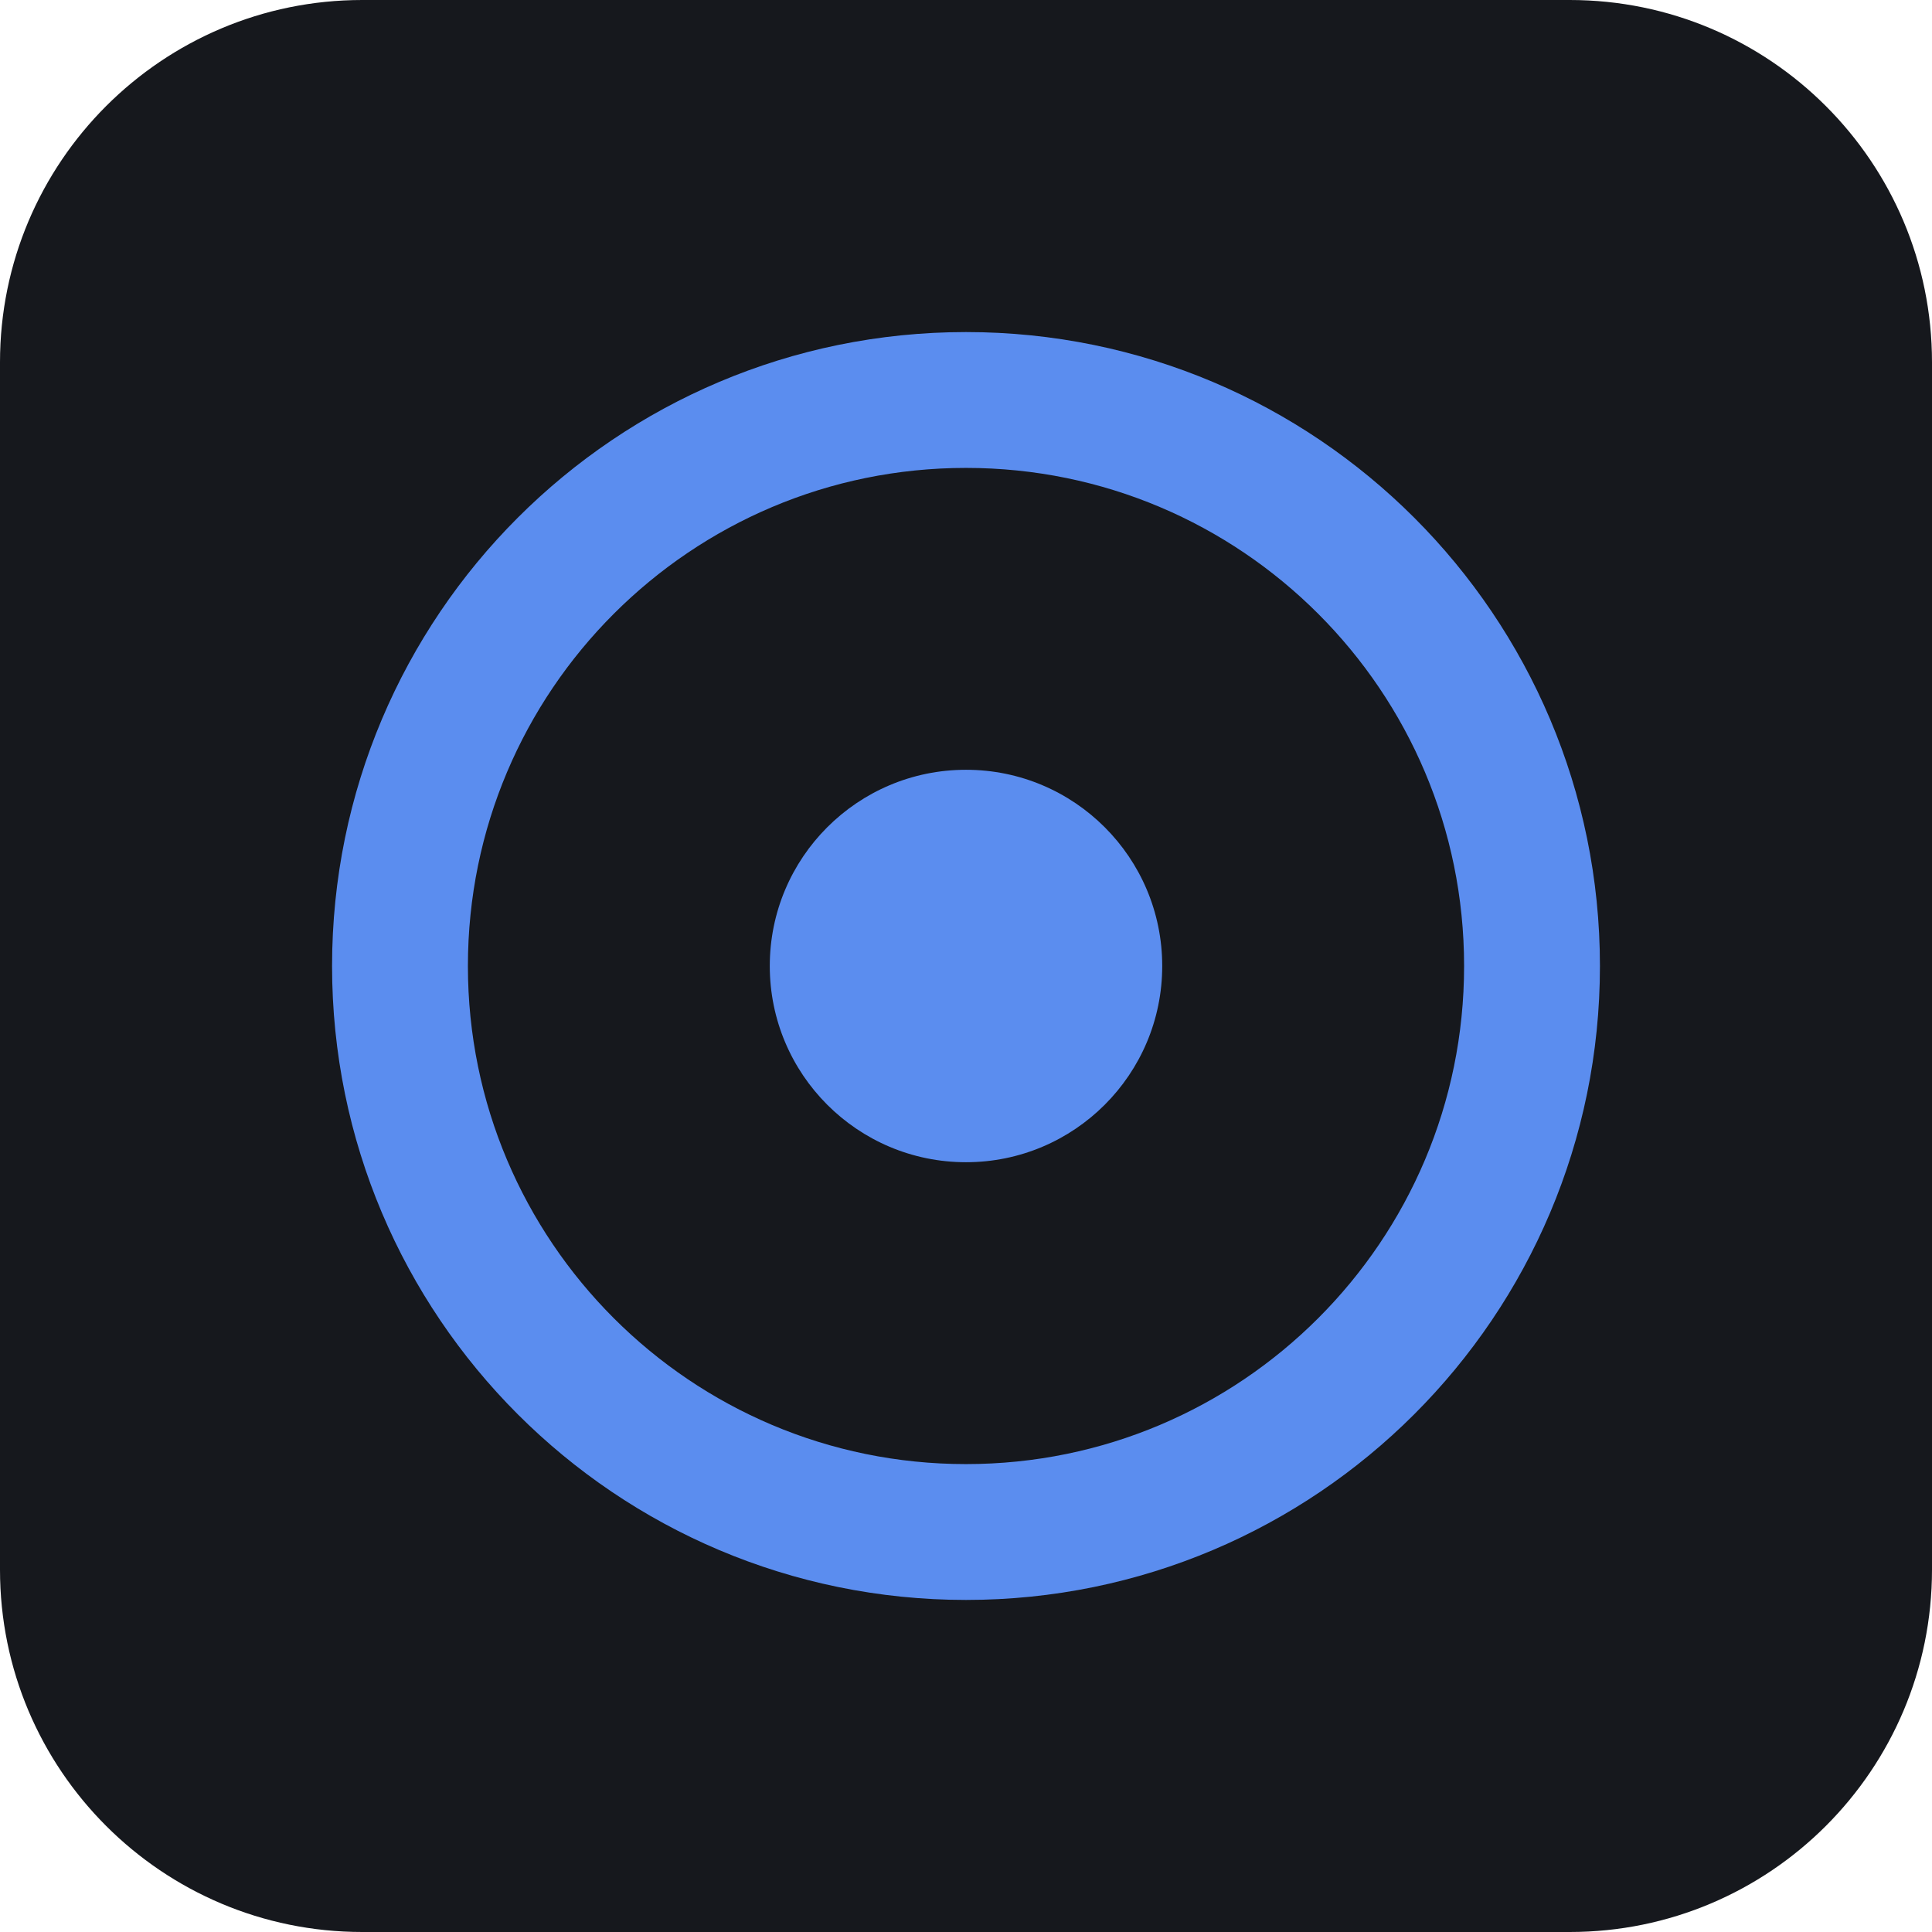
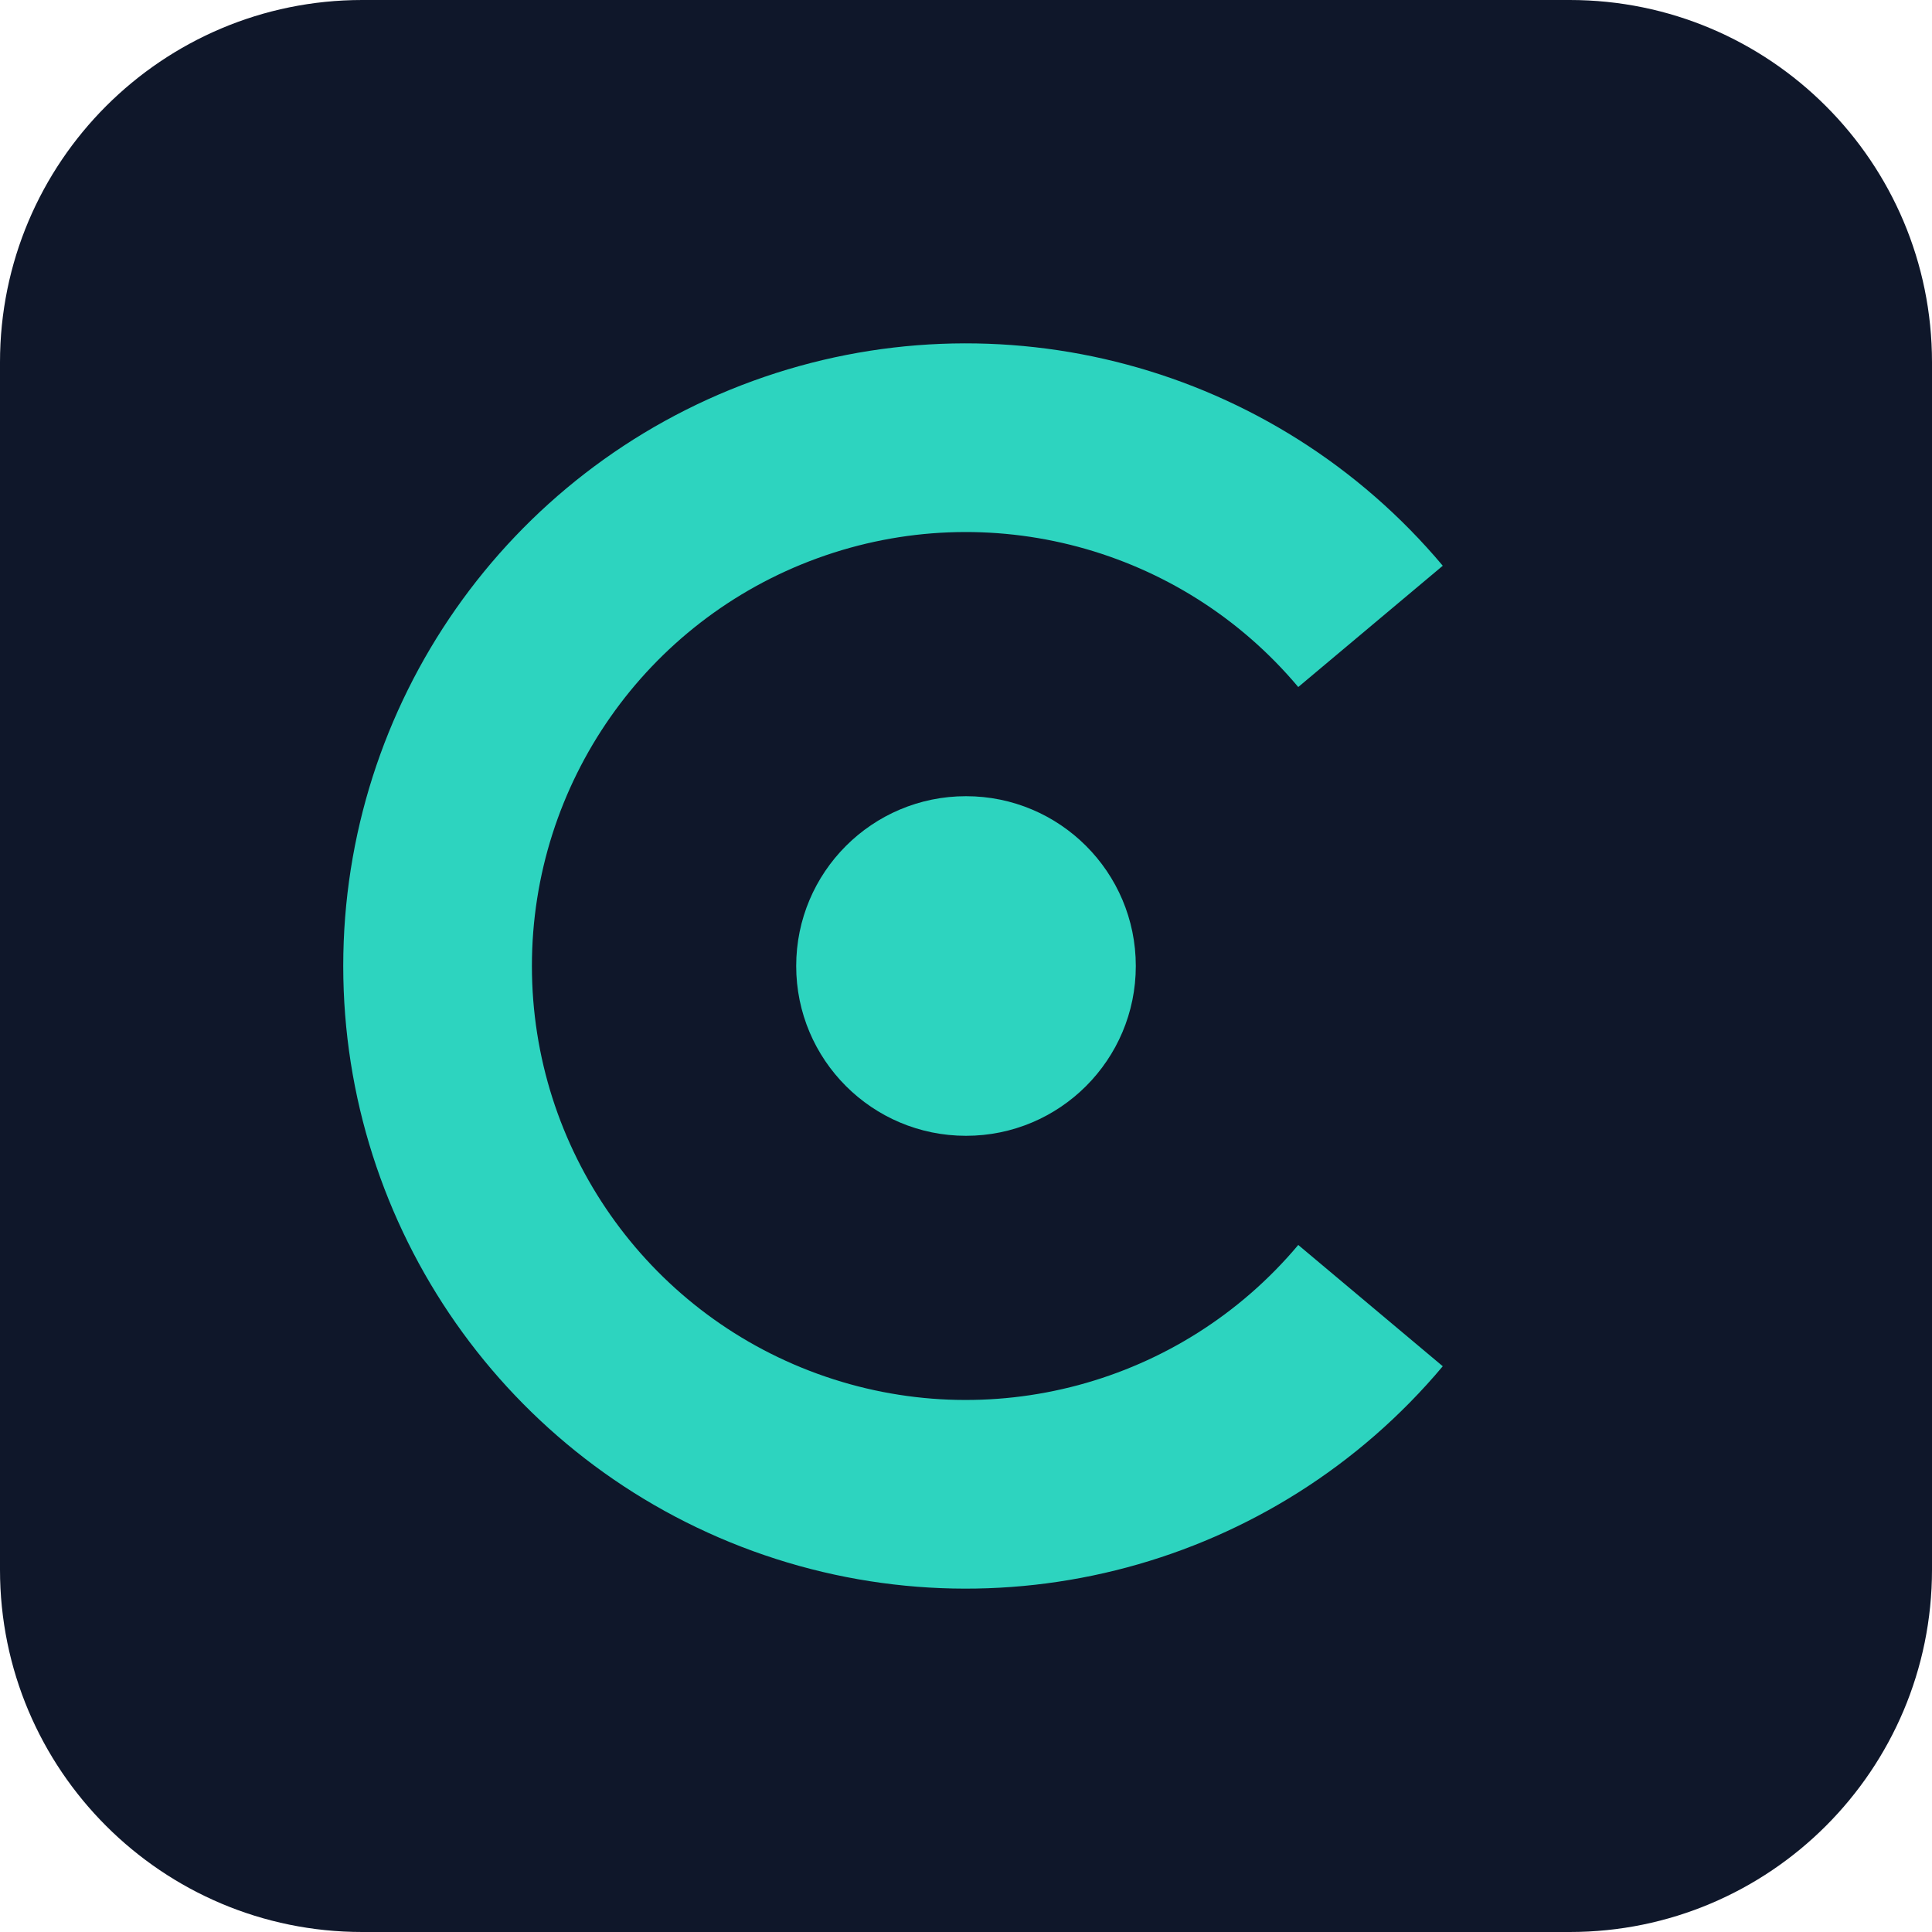
<svg xmlns="http://www.w3.org/2000/svg" viewBox="0 0 512 512">
-   <rect width="512" height="512" rx="96" fill="#16181d" />
-   <circle cx="256" cy="256" r="150" fill="none" stroke="#5b8def" stroke-width="36" />
-   <circle cx="256" cy="256" r="52" fill="#5b8def" />
+   <rect width="512" height="512" rx="96" fill="#0f172a" />
+   <path d="M363.2 166 A140 140 0 1 0 363.2 346" fill="none" stroke="#2dd4bf" stroke-width="50" />
+   <circle cx="256" cy="256" r="45" fill="#2dd4bf" />
</svg>
